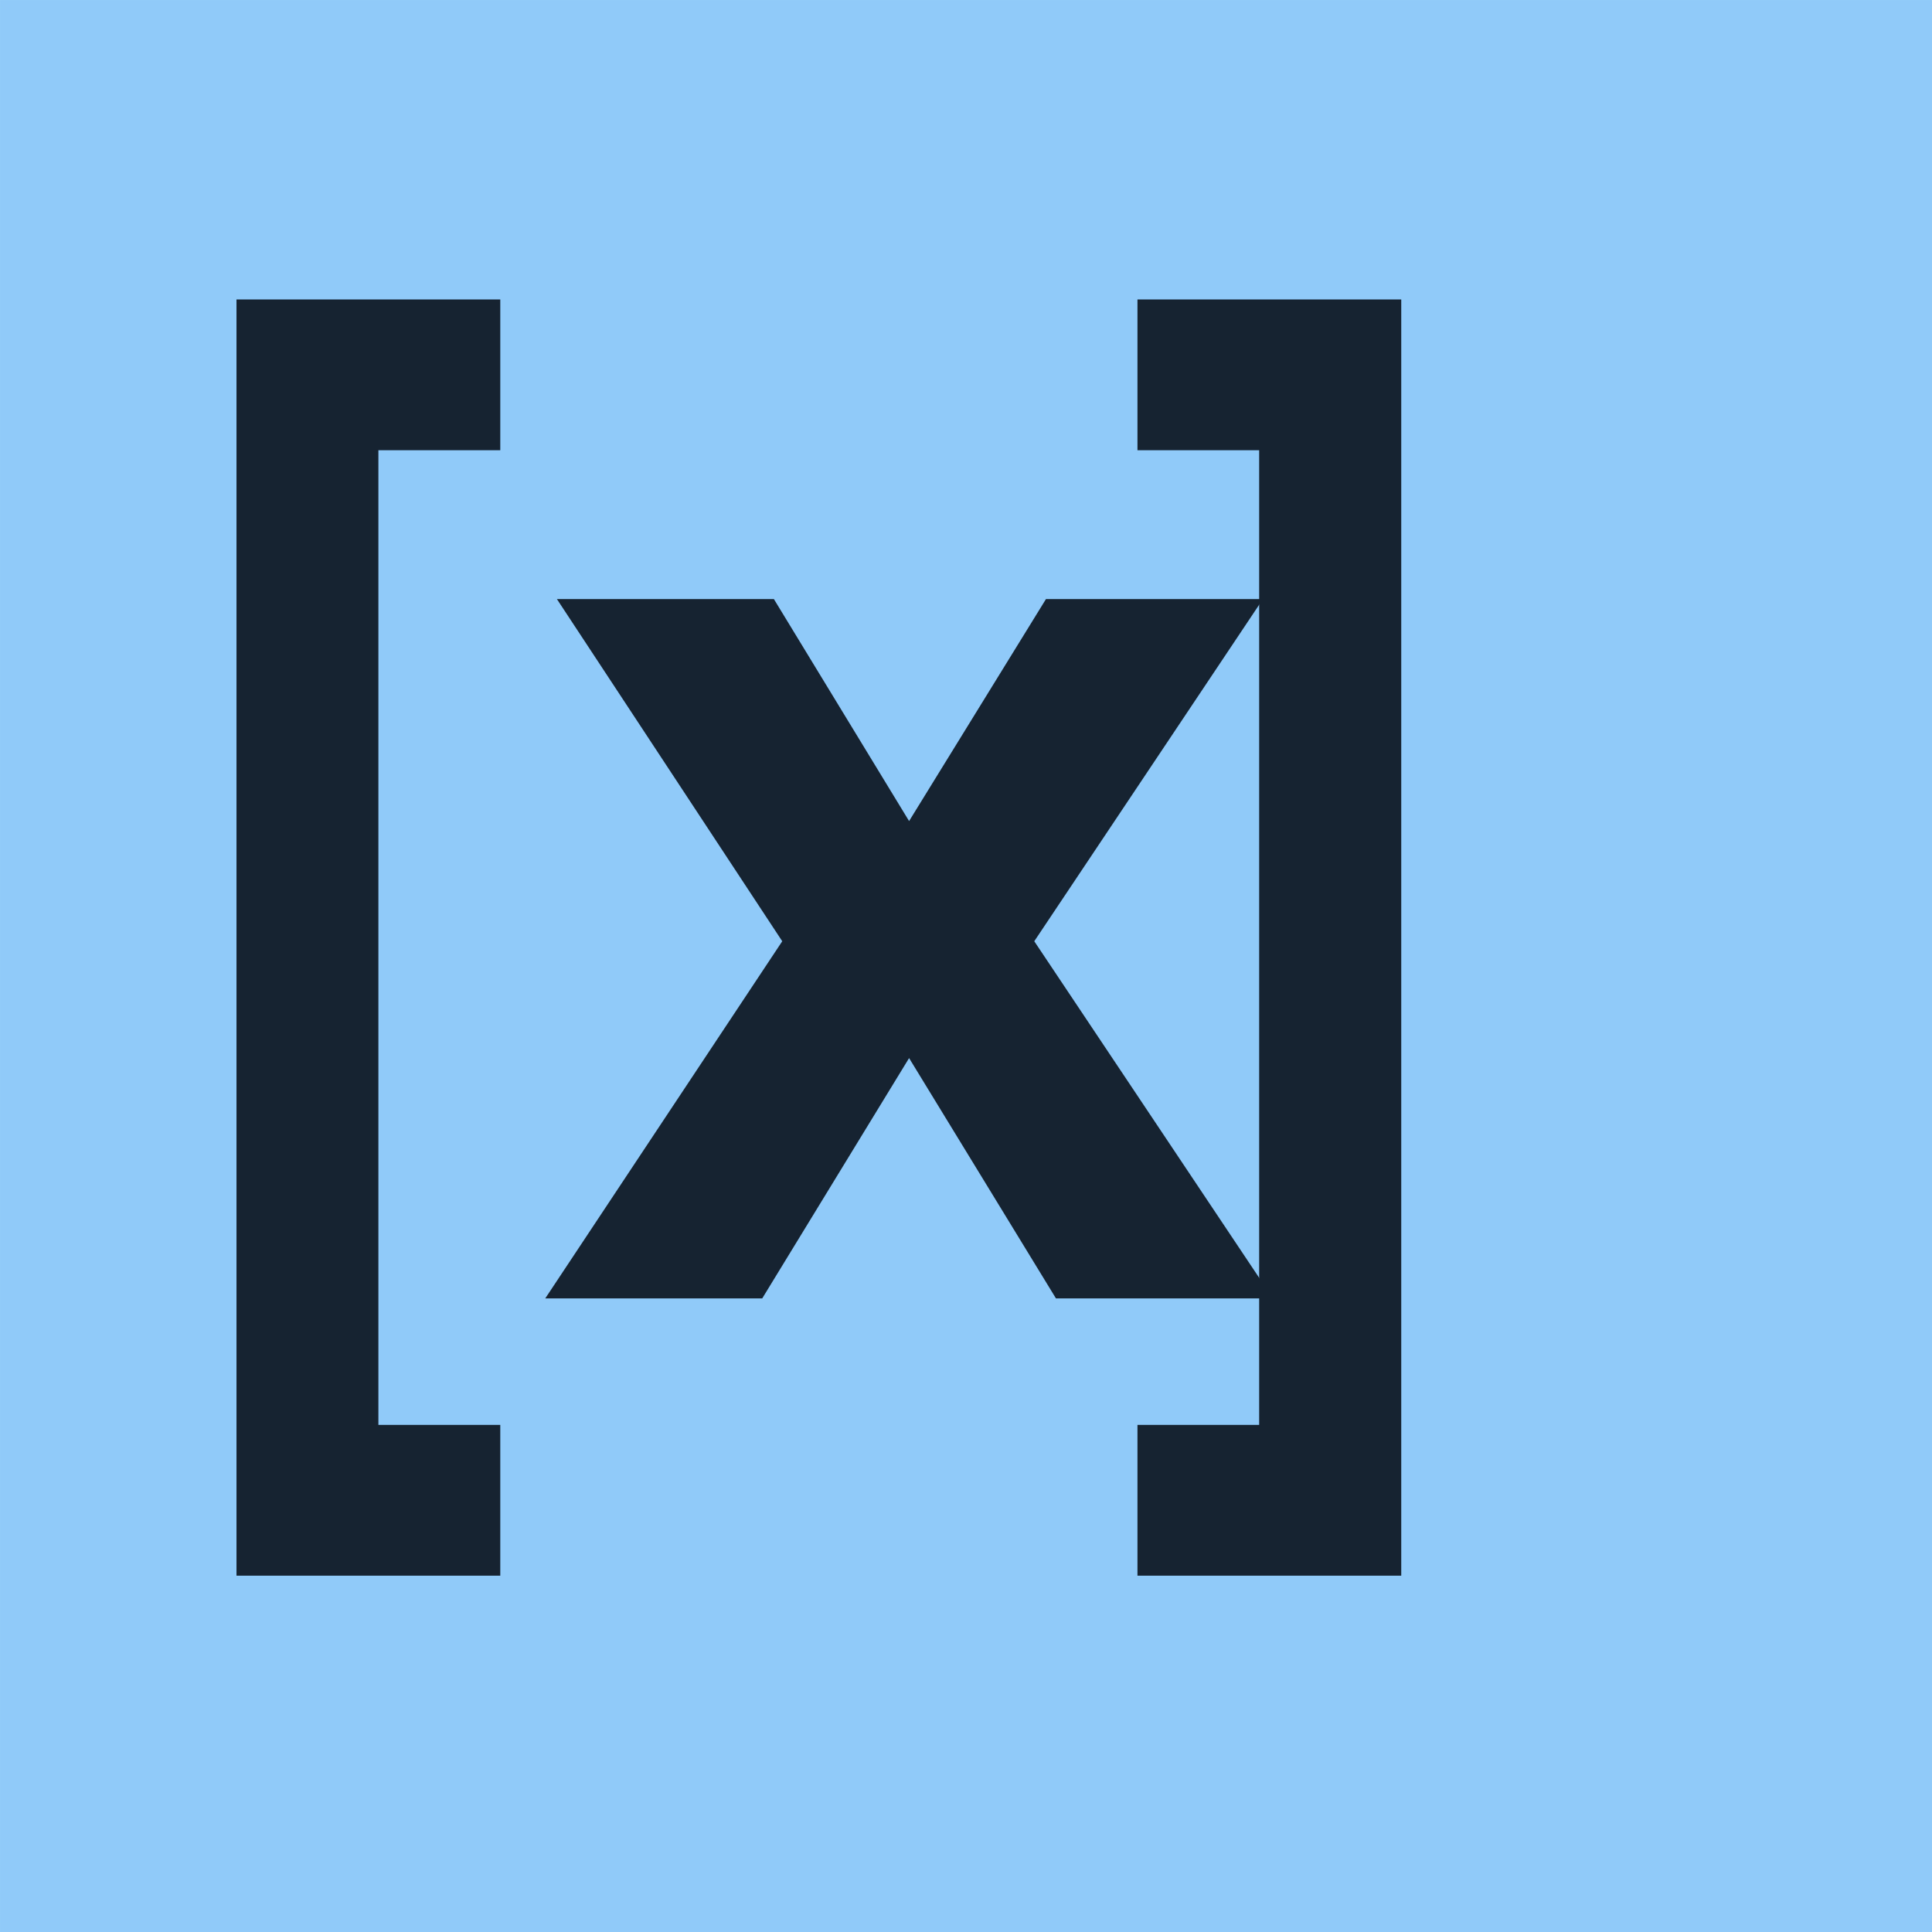
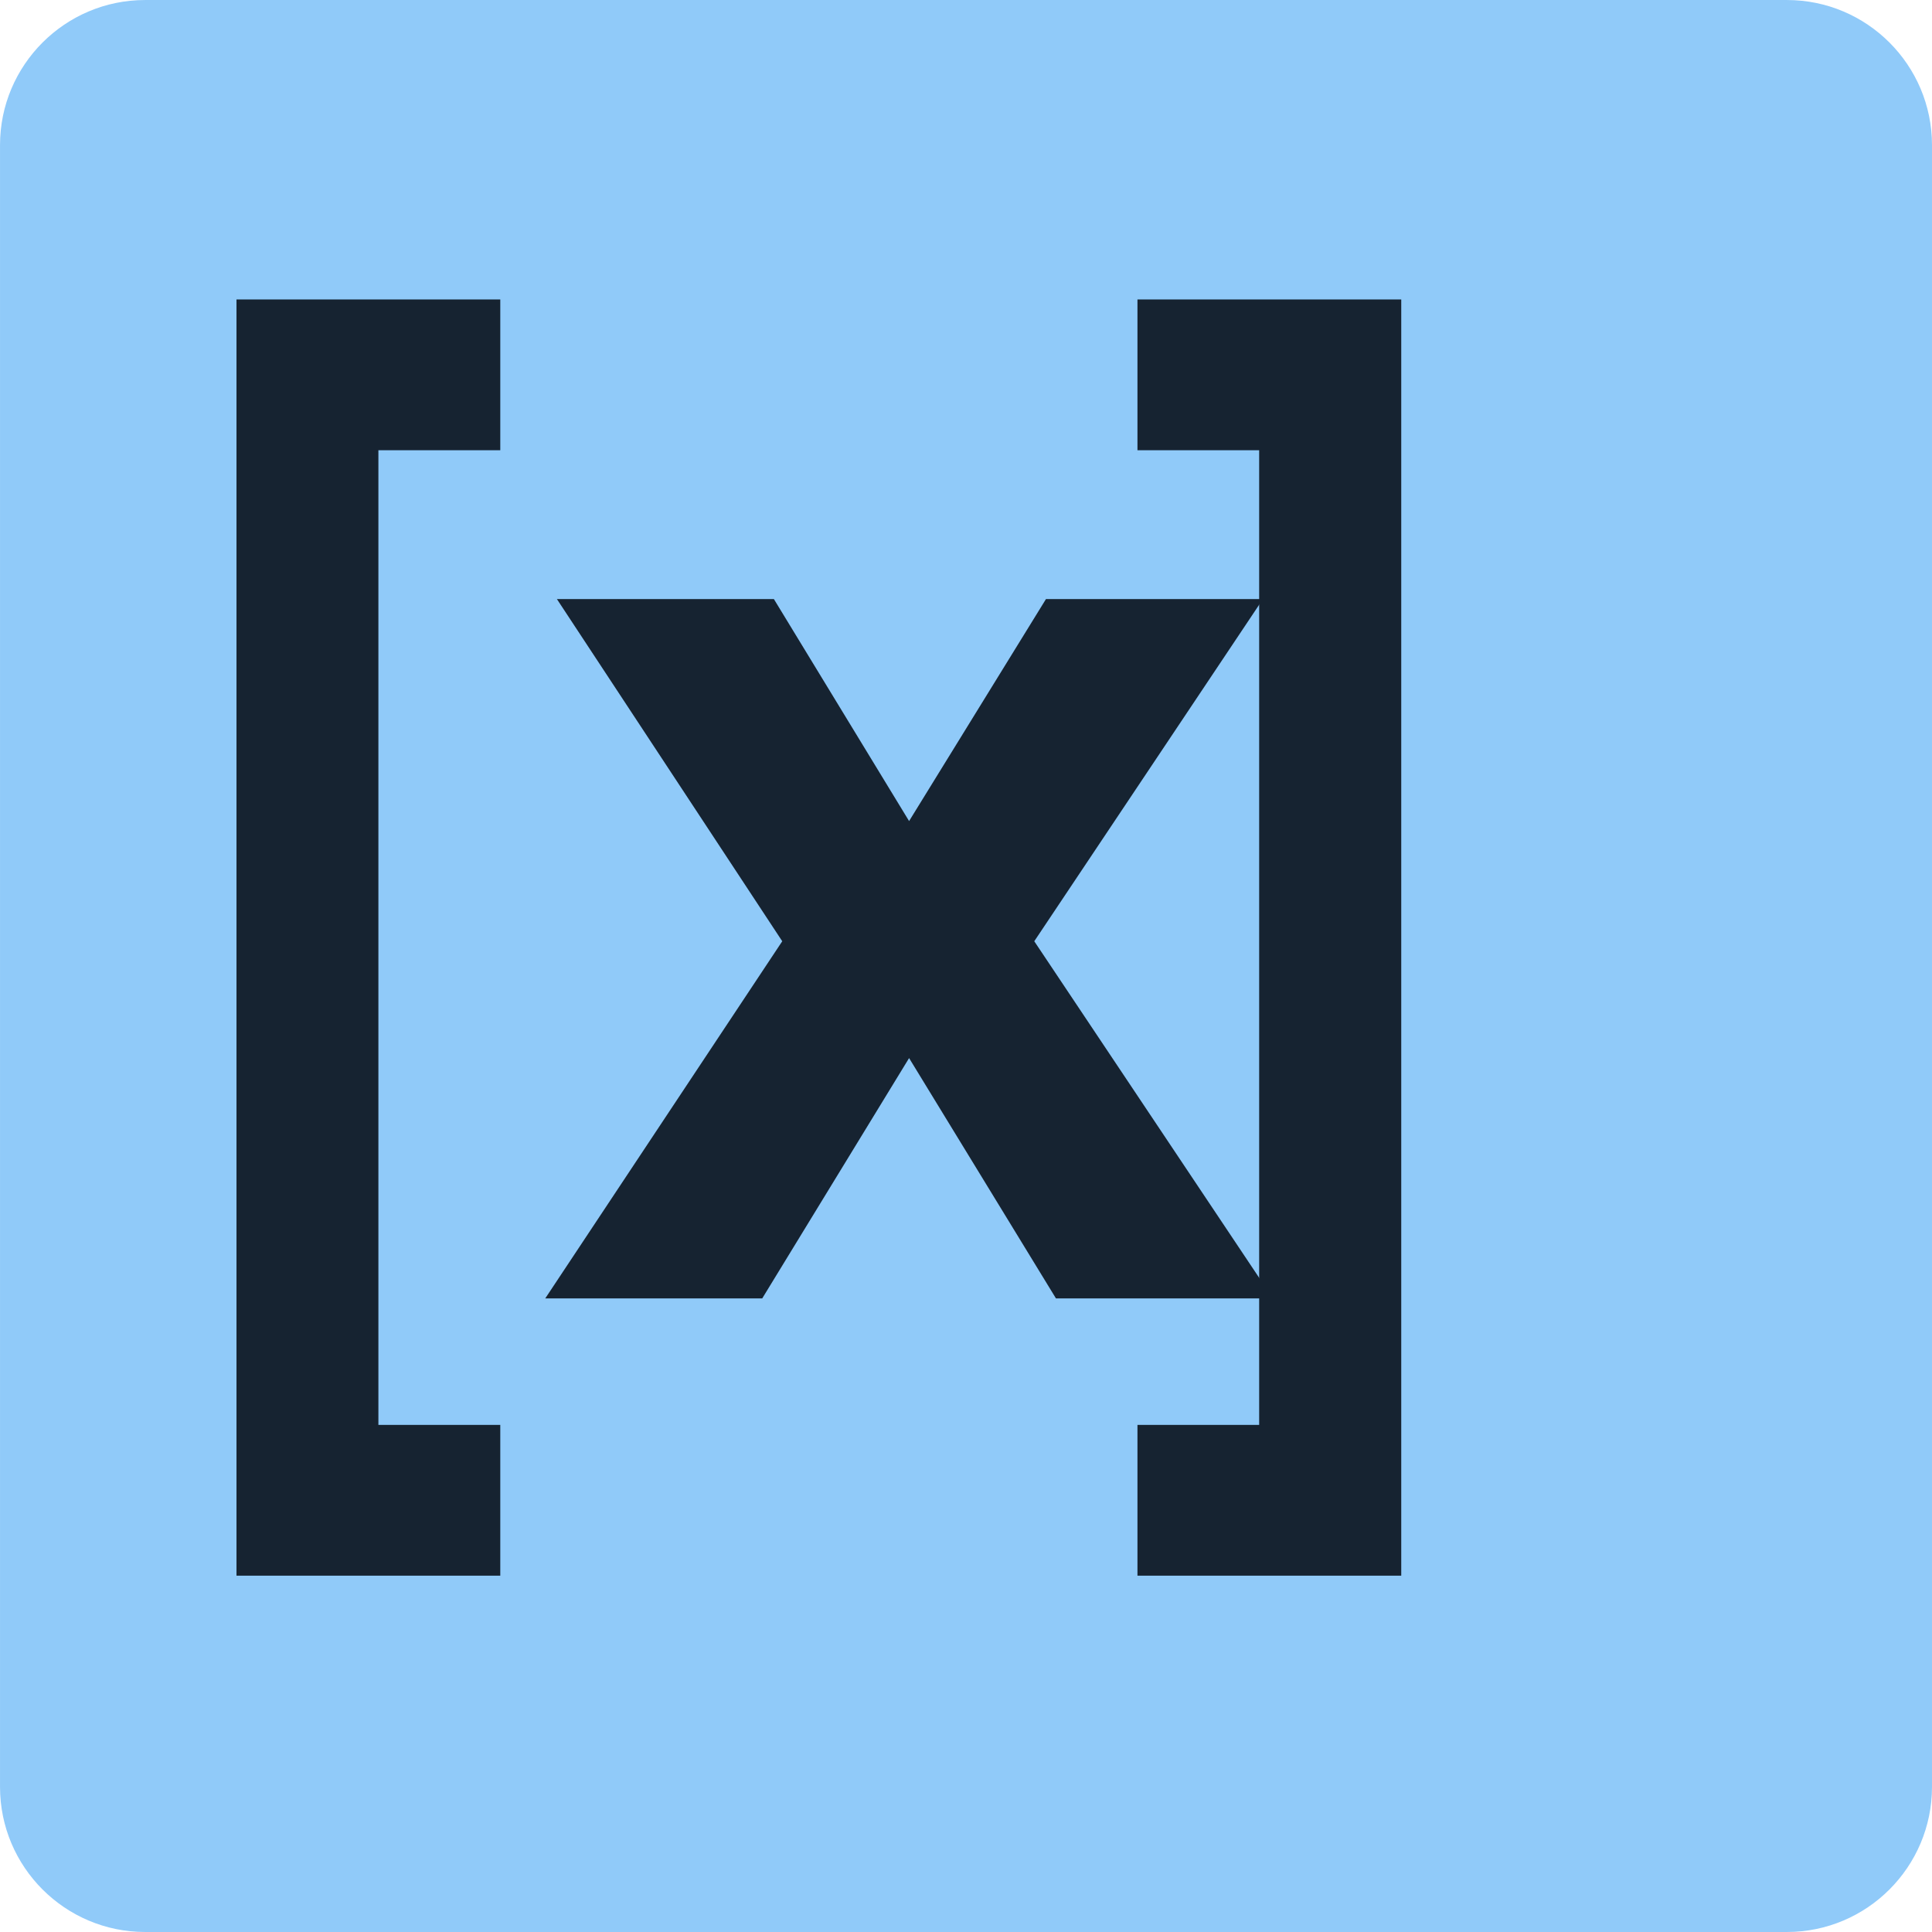
<svg xmlns="http://www.w3.org/2000/svg" width="100%" height="100%" viewBox="0 0 1024 1024" version="1.1" xml:space="preserve" style="fill-rule:evenodd;clip-rule:evenodd;stroke-linejoin:round;stroke-miterlimit:2;">
  <g transform="matrix(15.2101,0,0,15.2101,-994.322,-1703.28)">
-     <rect x="65.373" y="111.984" width="67.324" height="67.324" style="fill:rgb(144,202,249);" />
+     <path d="M132.696,117.041C132.696,114.25 130.43,111.984 127.639,111.984L70.43,111.984C67.639,111.984 65.373,114.25 65.373,117.041L65.373,174.25C65.373,177.041 67.639,179.307 70.43,179.307L127.639,179.307C130.43,179.307 132.696,177.041 132.696,174.25L132.696,117.041Z" style="fill:rgb(144,202,249);" />
  </g>
  <g transform="matrix(56.6162,0,0,56.6162,-10122.2,-1303.77)">
    <g transform="matrix(12,0,0,12,191.834,35.1829)">
        </g>
    <text x="183.83px" y="35.183px" style="font-family:'Arial-Black', 'Arial Black', sans-serif;font-weight:900;font-size:12px;fill:rgb(22,35,49);">x</text>
  </g>
  <g transform="matrix(6.17101,0,0,8.07967,-573.279,-948.48)">
    <g transform="matrix(96,0,0,96,245.242,205.58)">
        </g>
    <text x="106.492px" y="205.58px" style="font-family:'Arial-Black', 'Arial Black', sans-serif;font-weight:900;font-size:96px;fill:rgb(22,35,49);">[  ]</text>
  </g>
</svg>
